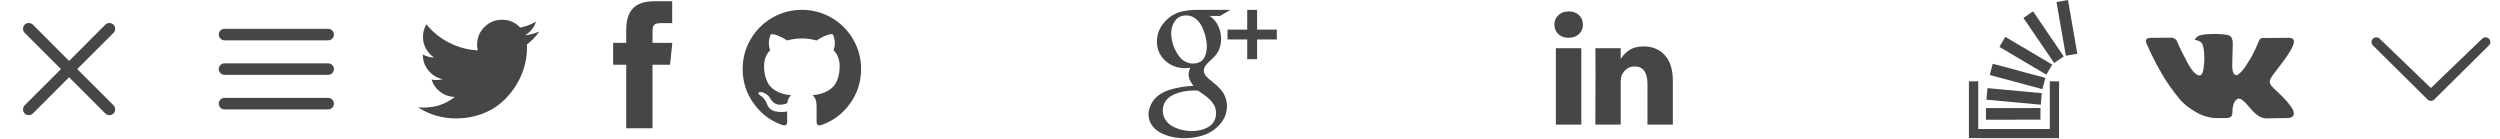
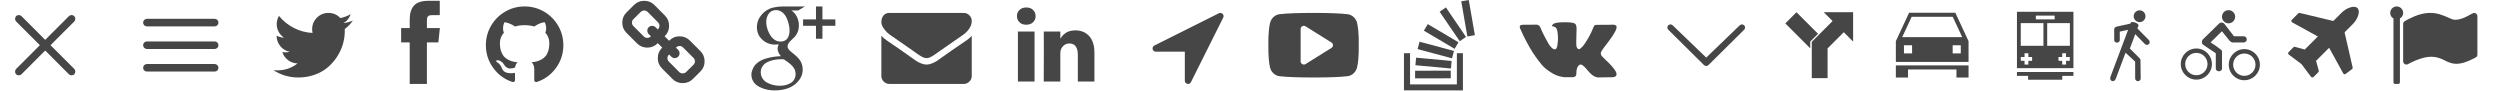
- <svg xmlns="http://www.w3.org/2000/svg" xmlns:xlink="http://www.w3.org/1999/xlink" version="1.1" width="579" height="32" viewBox="0 0 579 32">
+ <svg xmlns="http://www.w3.org/2000/svg" xmlns:xlink="http://www.w3.org/1999/xlink" version="1.1" width="885" height="32" viewBox="0 0 885 32">
  <defs>
    <g id="icon-cross">
      <path class="path1" d="M25.333 5.333q0.573 0 0.953 0.38t0.38 0.953q0 0.563-0.385 0.948l-8.396 8.385 8.396 8.385q0.385 0.385 0.385 0.948 0 0.573-0.38 0.953t-0.953 0.38q-0.563 0-0.948-0.385l-8.385-8.396-8.385 8.396q-0.385 0.385-0.948 0.385-0.573 0-0.953-0.38t-0.38-0.953q0-0.563 0.385-0.948l8.396-8.385-8.396-8.385q-0.385-0.385-0.385-0.948 0-0.573 0.38-0.953t0.953-0.38q0.563 0 0.948 0.385l8.385 8.396 8.385-8.396q0.385-0.385 0.948-0.385z" />
    </g>
    <g id="icon-menu">
      <path class="path1" d="M4 6.667h24q0.552 0 0.943 0.391t0.391 0.943-0.391 0.943-0.943 0.391h-24q-0.552 0-0.943-0.391t-0.391-0.943 0.391-0.943 0.943-0.391zM4 22.667h24q0.552 0 0.943 0.391t0.391 0.943-0.391 0.943-0.943 0.391h-24q-0.552 0-0.943-0.391t-0.391-0.943 0.391-0.943 0.943-0.391zM4 14.667h24q0.552 0 0.943 0.391t0.391 0.943-0.391 0.943-0.943 0.391h-24q-0.552 0-0.943-0.391t-0.391-0.943 0.391-0.943 0.943-0.391z" />
    </g>
    <g id="icon-twitter">
      <path class="path1" d="M28.929 7.286q-1.196 1.75-2.893 2.982 0.018 0.25 0.018 0.75 0 2.321-0.679 4.634t-2.063 4.437-3.295 3.759-4.607 2.607-5.768 0.973q-4.839 0-8.857-2.589 0.625 0.071 1.393 0.071 4.018 0 7.161-2.464-1.875-0.036-3.357-1.152t-2.036-2.848q0.589 0.089 1.089 0.089 0.768 0 1.518-0.196-2-0.411-3.313-1.991t-1.313-3.67v-0.071q1.214 0.679 2.607 0.732-1.179-0.786-1.875-2.054t-0.696-2.75q0-1.571 0.786-2.911 2.161 2.661 5.259 4.259t6.634 1.777q-0.143-0.679-0.143-1.321 0-2.393 1.688-4.080t4.080-1.688q2.5 0 4.214 1.821 1.946-0.375 3.661-1.393-0.661 2.054-2.536 3.179 1.661-0.179 3.321-0.893z" />
    </g>
    <g id="icon-facebook">
      <path class="path1" d="M9.125 9.929h4.589l-0.536 5.071h-4.054v14.714h-6.089v-14.714h-3.036v-5.071h3.036v-3.054q0-3.25 1.536-4.92t5.054-1.67h4.054v5.071h-2.536q-0.696 0-1.116 0.116t-0.607 0.42-0.241 0.616-0.054 0.884v2.536z" />
    </g>
    <g id="icon-github">
      <path class="path1" d="M27.429 16q0 4.482-2.616 8.063t-6.759 4.955q-0.482 0.089-0.705-0.125t-0.223-0.536v-3.768q0-1.732-0.929-2.536 1.018-0.107 1.83-0.321t1.679-0.696 1.446-1.188 0.946-1.875 0.366-2.688q0-2.161-1.411-3.679 0.661-1.625-0.143-3.643-0.5-0.161-1.446 0.196t-1.643 0.786l-0.679 0.429q-1.661-0.464-3.429-0.464t-3.429 0.464q-0.286-0.196-0.759-0.482t-1.491-0.688-1.536-0.241q-0.786 2.018-0.125 3.643-1.411 1.518-1.411 3.679 0 1.518 0.366 2.679t0.938 1.875 1.438 1.196 1.679 0.696 1.83 0.321q-0.714 0.643-0.875 1.839-0.375 0.179-0.804 0.268t-1.018 0.089-1.17-0.384-0.991-1.116q-0.339-0.571-0.866-0.929t-0.884-0.429l-0.357-0.054q-0.375 0-0.518 0.080t-0.089 0.205 0.161 0.25 0.232 0.214l0.125 0.089q0.393 0.179 0.777 0.679t0.563 0.911l0.179 0.411q0.232 0.679 0.786 1.098t1.196 0.536 1.241 0.125 0.991-0.063l0.411-0.071q0 0.679 0.009 1.589t0.009 0.964q0 0.321-0.232 0.536t-0.714 0.125q-4.143-1.375-6.759-4.955t-2.616-8.063q0-3.732 1.839-6.884t4.991-4.991 6.884-1.839 6.884 1.839 4.991 4.991 1.839 6.884z" />
    </g>
    <g id="icon-site">
      <path class="path1" d="M26 21.714q0-0.714-0.5-1.214l-3.714-3.714q-0.5-0.5-1.214-0.5-0.75 0-1.286 0.571 0.054 0.054 0.339 0.33t0.384 0.384 0.268 0.339 0.232 0.455 0.063 0.491q0 0.714-0.5 1.214t-1.214 0.5q-0.268 0-0.491-0.063t-0.455-0.232-0.339-0.268-0.384-0.384-0.33-0.339q-0.589 0.554-0.589 1.304 0 0.714 0.5 1.214l3.679 3.696q0.482 0.482 1.214 0.482 0.714 0 1.214-0.464l2.625-2.607q0.5-0.5 0.5-1.196zM13.446 9.125q0-0.714-0.5-1.214l-3.679-3.696q-0.5-0.5-1.214-0.5-0.696 0-1.214 0.482l-2.625 2.607q-0.5 0.5-0.5 1.196 0 0.714 0.5 1.214l3.714 3.714q0.482 0.482 1.214 0.482 0.75 0 1.286-0.554-0.054-0.054-0.339-0.33t-0.384-0.384-0.268-0.339-0.232-0.455-0.063-0.491q0-0.714 0.5-1.214t1.214-0.5q0.268 0 0.491 0.063t0.455 0.232 0.339 0.268 0.384 0.384 0.33 0.339q0.589-0.554 0.589-1.304zM29.429 21.714q0 2.143-1.518 3.625l-2.625 2.607q-1.482 1.482-3.625 1.482-2.161 0-3.643-1.518l-3.679-3.696q-1.482-1.482-1.482-3.625 0-2.196 1.571-3.732l-1.571-1.571q-1.536 1.571-3.714 1.571-2.143 0-3.643-1.5l-3.714-3.714q-1.5-1.5-1.5-3.643t1.518-3.625l2.625-2.607q1.482-1.482 3.625-1.482 2.161 0 3.643 1.518l3.679 3.696q1.482 1.482 1.482 3.625 0 2.196-1.571 3.732l1.571 1.571q1.536-1.571 3.714-1.571 2.143 0 3.643 1.5l3.714 3.714q1.5 1.5 1.5 3.643z" />
    </g>
    <g id="icon-google-plus">
      <path class="path1" d="M15.643 26.161q0-0.375-0.080-0.723t-0.17-0.643-0.313-0.616-0.375-0.545-0.473-0.527-0.491-0.455-0.571-0.455-0.554-0.411-0.589-0.411-0.545-0.375q-0.304-0.036-0.893-0.036-0.964 0-1.893 0.125t-1.929 0.446-1.75 0.821-1.232 1.339-0.482 1.911q0 1.214 0.634 2.17t1.661 1.5 2.152 0.813 2.268 0.268q1.054 0 2.009-0.223t1.795-0.696 1.33-1.313 0.491-1.964zM13.5 10.768q0-1.071-0.295-2.277t-0.839-2.33-1.5-1.857-2.134-0.732q-1.661 0-2.571 1.232t-0.911 2.946q0 0.839 0.205 1.768t0.634 1.857 1 1.67 1.393 1.205 1.732 0.464q1.732 0 2.509-1.080t0.777-2.866zM11.161 2.286h7.804l-2.411 1.411h-2.411q1.268 0.804 1.964 2.25t0.696 3.018q0 1.321-0.411 2.348t-1 1.652-1.179 1.152-1 1.089-0.411 1.205q0 0.464 0.295 0.911t0.768 0.857 1.045 0.857 1.143 0.991 1.045 1.179 0.768 1.518 0.295 1.902q0 2.857-2.5 5.036-2.714 2.339-7.5 2.339-1.054 0-2.134-0.179t-2.179-0.598-1.938-1.036-1.375-1.589-0.536-2.17q0-1.089 0.661-2.411 0.571-1.143 1.714-1.973t2.589-1.268 2.768-0.643 2.679-0.241q-1.143-1.482-1.143-2.661 0-0.214 0.036-0.42t0.089-0.348 0.143-0.384 0.125-0.384q-0.714 0.089-1.25 0.089-2.661 0-4.563-1.75t-1.902-4.393q0-2.5 1.696-4.473t4.179-2.527q1.679-0.357 3.339-0.357zM29.714 6.857v2.286h-4.571v4.571h-2.286v-4.571h-4.571v-2.286h4.571v-4.571h2.286v4.571h4.571z" />
    </g>
    <g id="icon-email">
      <path class="path1" d="M32 12.679v14.179q0 1.179-0.839 2.018t-2.018 0.839h-26.286q-1.179 0-2.018-0.839t-0.839-2.018v-14.179q0.786 0.875 1.804 1.554 6.464 4.393 8.875 6.161 1.018 0.75 1.652 1.17t1.688 0.857 1.964 0.438h0.036q0.911 0 1.964-0.438t1.688-0.857 1.652-1.17q3.036-2.196 8.893-6.161 1.018-0.696 1.786-1.554zM32 7.429q0 1.411-0.875 2.696t-2.179 2.196q-6.714 4.661-8.357 5.804-0.179 0.125-0.759 0.545t-0.964 0.679-0.929 0.58-1.027 0.482-0.893 0.161h-0.036q-0.411 0-0.893-0.161t-1.027-0.482-0.929-0.58-0.964-0.679-0.759-0.545q-1.625-1.143-4.679-3.259t-3.661-2.545q-1.107-0.75-2.089-2.063t-0.982-2.438q0-1.393 0.741-2.321t2.116-0.929h26.286q1.161 0 2.009 0.839t0.848 2.018z" />
    </g>
    <g id="icon-linkedin">
      <path class="path1" d="M6.232 11.161v17.696h-5.893v-17.696h5.893zM6.607 5.696q0.018 1.304-0.902 2.179t-2.42 0.875h-0.036q-1.464 0-2.357-0.875t-0.893-2.179q0-1.321 0.92-2.188t2.402-0.866 2.375 0.866 0.911 2.188zM27.429 18.714v10.143h-5.875v-9.464q0-1.875-0.723-2.938t-2.259-1.063q-1.125 0-1.884 0.616t-1.134 1.527q-0.196 0.536-0.196 1.446v9.875h-5.875q0.036-7.125 0.036-11.554t-0.018-5.286l-0.018-0.857h5.875v2.571h-0.036q0.357-0.571 0.732-1t1.009-0.929 1.554-0.777 2.045-0.277q3.054 0 4.911 2.027t1.857 5.938z" />
    </g>
+     <g id="icon-location-arrow">
+       <path class="path1" d="M25.018 6.232l-11.429 22.857q-0.304 0.625-1.018 0.625-0.089 0-0.268-0.036-0.393-0.089-0.634-0.402t-0.241-0.705v-10.286h-10.286q-0.393 0-0.705-0.241t-0.402-0.634 0.071-0.75 0.518-0.536l22.857-11.429q0.232-0.125 0.518-0.125 0.482 0 0.804 0.339 0.268 0.25 0.33 0.616t-0.116 0.705z" />
+     </g>
    <g id="icon-youtube">
      <path class="path1" d="M22.857 16q0-0.661-0.536-0.964l-9.143-5.714q-0.554-0.357-1.161-0.036-0.589 0.321-0.589 1v11.429q0 0.679 0.589 1 0.286 0.143 0.554 0.143 0.357 0 0.607-0.179l9.143-5.714q0.536-0.304 0.536-0.964zM32 16q0 1.714-0.018 2.679t-0.152 2.438-0.402 2.634q-0.286 1.304-1.232 2.196t-2.214 1.036q-3.964 0.446-11.982 0.446t-11.982-0.446q-1.268-0.143-2.223-1.036t-1.241-2.196q-0.25-1.161-0.384-2.634t-0.152-2.438-0.018-2.679 0.018-2.679 0.152-2.438 0.402-2.634q0.286-1.304 1.232-2.196t2.214-1.036q3.964-0.446 11.982-0.446t11.982 0.446q1.268 0.143 2.223 1.036t1.241 2.196q0.25 1.161 0.384 2.634t0.152 2.438 0.018 2.679z" />
    </g>
    <g id="icon-stack-overflow">
      <path class="path1" d="M16.571 25.018v2.696l-12.625 0.018v-2.696zM20.875 18.839v12.518l-0.018 0.625v0.018l-20.857-0.018v-13.143h2.161v11.036h16.571v-11.036h2.143zM4.304 20.411l12.571 1.161-0.232 2.679-12.589-1.161zM5.518 14.768l12.196 3.268-0.696 2.607-12.196-3.268zM8.429 8.536l10.875 6.429-1.375 2.321-10.875-6.429zM14.857 2.625l7.107 10.446-2.214 1.518-7.125-10.429zM22.946 0l2.161 12.446-2.661 0.464-2.161-12.446z" />
    </g>
    <g id="icon-vk">
      <path class="path1" d="M34.232 9.286q0.411 1.143-2.679 5.25-0.429 0.571-1.161 1.518-1.393 1.786-1.607 2.339-0.304 0.732 0.25 1.446 0.304 0.375 1.446 1.464h0.018l0.071 0.071q2.518 2.339 3.411 3.946 0.054 0.089 0.116 0.223t0.125 0.473-0.009 0.607-0.446 0.491-1.054 0.223l-4.571 0.071q-0.429 0.089-1-0.089t-0.929-0.393l-0.357-0.214q-0.536-0.375-1.25-1.143t-1.223-1.384-1.089-1.036-1.009-0.277q-0.054 0.018-0.143 0.063t-0.304 0.259-0.384 0.527-0.304 0.929-0.116 1.384q0 0.268-0.063 0.491t-0.134 0.33l-0.071 0.089q-0.321 0.339-0.946 0.393h-2.054q-1.268 0.071-2.607-0.295t-2.348-0.946-1.839-1.179-1.259-1.027l-0.446-0.429q-0.179-0.179-0.491-0.536t-1.277-1.625-1.893-2.696-2.188-3.768-2.33-4.857q-0.107-0.286-0.107-0.482t0.054-0.286l0.071-0.107q0.268-0.339 1.018-0.339l4.893-0.036q0.214 0.036 0.411 0.116t0.286 0.152l0.089 0.054q0.286 0.196 0.429 0.571 0.357 0.893 0.821 1.848t0.732 1.455l0.286 0.518q0.518 1.071 1 1.857t0.866 1.223 0.741 0.688 0.607 0.25 0.482-0.089q0.036-0.018 0.089-0.089t0.214-0.393 0.241-0.839 0.17-1.446 0-2.232q-0.036-0.714-0.161-1.304t-0.25-0.821l-0.107-0.214q-0.446-0.607-1.518-0.768-0.232-0.036 0.089-0.429 0.304-0.339 0.679-0.536 0.946-0.464 4.268-0.429 1.464 0.018 2.411 0.232 0.357 0.089 0.598 0.241t0.366 0.429 0.188 0.571 0.063 0.813-0.018 0.982-0.045 1.259-0.027 1.473q0 0.196-0.018 0.75t-0.009 0.857 0.063 0.723 0.205 0.696 0.402 0.438q0.143 0.036 0.304 0.071t0.464-0.196 0.679-0.616 0.929-1.196 1.214-1.92q1.071-1.857 1.911-4.018 0.071-0.179 0.179-0.313t0.196-0.188l0.071-0.054 0.089-0.045t0.232-0.054 0.357-0.009l5.143-0.036q0.696-0.089 1.143 0.045t0.554 0.295z" />
    </g>
    <g id="icon-arrow-down">
      <path class="path1" d="M4.131 8.962c-0.434-0.429-1.134-0.429-1.566 0-0.432 0.427-0.432 1.122 0 1.55l12.653 12.528c0.434 0.429 1.133 0.429 1.566 0l12.653-12.528c0.432-0.429 0.434-1.122 0-1.55s-1.136-0.429-1.566-0.002l-11.87 11.426-11.869-11.424z" />
    </g>
+     <g id="icon-direction">
+       <path class="path1" d="M28,4.33H17.62l3.117,3.117l-7.356,7.356h-0.01V27.67h5.593V17.13l5.728-5.728L28,14.709V4.33z   M12.824,17.109L4,8.285L7.955,4.33l7.632,7.632l-2.752,2.752h-0.011V17.109z" />
+     </g>
+     <g id="icon-driving">
+       <path class="path1" d="M3.131,23.145h25.738v4.313h-4.286v-2.876H7.44v2.876h-4.31V23.145z M28.869,14.571v7.347H3.131v-7.347  L7.82,4.5H24.18L28.869,14.571z M8.877,16.03H6.004v2.873h2.873V16.03z M26.116,16.03h-2.873v2.873h2.873V16.03z M26.616,13.134  l-3.352-7.198H8.736l-3.352,7.198H26.616z" />
+     </g>
+     <g id="icon-transit">
+       <path class="path1" d="M26,25.488v1.368h-3.953v1.368H9.953v-1.368H6v-1.368H26z M26,4.169v19.958H6V4.169H26z M12.688,6.856h6.667  V5.523h-6.667V6.856z M11.365,20.179h-1.323v-1.323H8.688v1.323H7.365v1.354h1.323v1.323h1.354v-1.323h1.323V20.179z M15.375,8.183  H7.347v8.028h8.028V8.183z M24.698,20.179h-1.323v-1.323h-1.354v1.323h-1.323v1.354h1.323v1.323h1.354v-1.323h1.323V20.179z   M24.736,8.183h-8.028v8.028h8.028V8.183z" />
+     </g>
+     <g id="icon-walking">
+       <path class="path1" d="M22.703,15.611c-0.39,0.382-1.016,0.375-1.398-0.014l-3.425-3.495l-1.907,5.082l3.497,3.492  c0.127,0.127,0.203,0.277,0.256,0.434c0.022,0.05,0.082,6.67,0.082,6.67c0,0.526-0.439,0.953-0.98,0.953s-0.98-0.427-0.98-0.953  v-5.946c0,0-3.308-3.14-3.406-3.16l-3.479,9.269c-0.225,0.6-0.828,0.929-1.346,0.734c-0.518-0.195-0.755-0.839-0.53-1.439  l6.263-16.685l-2.947,0.644v2.998c0,0.498-0.442,0.901-0.987,0.901c-0.545,0-0.988-0.403-0.988-0.901V10.66  c-0.004-0.014-0.015-0.024-0.018-0.038c-0.116-0.533,0.302-1.077,0.934-1.215c0,0,4.813-1.044,4.83-1.047l0.129-0.344  c0.064-0.172,0.328-0.241,0.672-0.226c0.157-0.028,0.786,0.147,0.898,0.189c0.753,0.283,1.271,0.758,1.158,1.061l-0.383,1.02  l4.072,4.155C23.1,14.604,23.093,15.23,22.703,15.611z M19.415,7.842c1.155,0,2.091-0.936,2.091-2.091S20.57,3.66,19.415,3.66  c-1.155,0-2.091,0.936-2.091,2.091S18.26,7.842,19.415,7.842z" />
+     </g>
+     <g id="icon-bicycling">
+       <path class="path1" d="M24.491,17.385c-3.043,0-5.509,2.467-5.509,5.509s2.467,5.509,5.509,5.509S30,25.937,30,22.894  S27.533,17.385,24.491,17.385z M24.491,26.848c-2.18,0-3.954-1.774-3.954-3.954c0-2.18,1.774-3.954,3.954-3.954  s3.954,1.774,3.954,3.954C28.445,25.074,26.671,26.848,24.491,26.848z M16.595,18.056v6.21c0,0.535-0.493,0.968-1.101,0.968  c-0.608,0-1.101-0.434-1.101-0.968v-5.413c0,0-4.49-2.997-4.552-3.059c-0.515-0.523-0.514-1.357,0.002-1.864l5.677-5.575  c0.516-0.507,1.353-0.494,1.868,0.028c0.166,0.168,3.439,4.454,3.439,4.454h3.43c0.608,0,1.101,0.493,1.101,1.101  c0,0.608-0.493,1.101-1.101,1.101h-3.984c-0.439,0-1.064-0.693-1.096-0.733l-2.618-3.247l-4.004,3.932  C12.554,14.992,16.595,17.623,16.595,18.056z M7.509,17.166C4.467,17.166,2,19.633,2,22.675s2.467,5.509,5.509,5.509  s5.509-2.467,5.509-5.509S10.552,17.166,7.509,17.166z M7.509,26.63c-2.18,0-3.954-1.774-3.954-3.954  c0-2.18,1.774-3.954,3.954-3.954s3.954,1.774,3.954,3.954C11.464,24.856,9.69,26.63,7.509,26.63z M16.577,5.929  c0-1.288,1.044-2.332,2.332-2.332s2.332,1.044,2.332,2.332s-1.044,2.332-2.332,2.332S16.577,7.217,16.577,5.929z" />
+     </g>
+     <g id="icon-flight">
+       <path class="path1" d="M24.571 2.857q0.786 0.929 0.214 2.643t-1.929 3.071l-2.875 2.875 2.857 12.429q0.089 0.339-0.214 0.589l-2.286 1.714q-0.125 0.107-0.339 0.107-0.071 0-0.125-0.018-0.268-0.054-0.375-0.286l-4.982-9.071-4.625 4.625 0.946 3.464q0.089 0.304-0.143 0.554l-1.714 1.714q-0.161 0.161-0.411 0.161h-0.036q-0.268-0.036-0.429-0.232l-3.375-4.5-4.5-3.375q-0.196-0.125-0.232-0.411-0.018-0.232 0.161-0.446l1.714-1.732q0.161-0.161 0.411-0.161 0.107 0 0.143 0.018l3.464 0.946 4.625-4.625-9.071-4.982q-0.25-0.143-0.304-0.429-0.036-0.286 0.161-0.482l2.286-2.286q0.25-0.232 0.536-0.143l11.875 2.839 2.857-2.857q1.357-1.357 3.071-1.929t2.643 0.214z" />
+     </g>
+     <g id="icon-flag">
+       <path class="path1" d="M5.714 4.571q0 1.286-1.143 1.964v22.607q0 0.232-0.17 0.402t-0.402 0.17h-1.143q-0.232 0-0.402-0.17t-0.17-0.402v-22.607q-1.143-0.679-1.143-1.964 0-0.946 0.67-1.616t1.616-0.67 1.616 0.67 0.67 1.616zM32 5.714v13.625q0 0.446-0.223 0.688t-0.705 0.491q-3.839 2.071-6.589 2.071-1.089 0-2.205-0.393t-1.938-0.857-2.063-0.857-2.545-0.393q-3.429 0-8.286 2.607-0.304 0.161-0.589 0.161-0.464 0-0.804-0.339t-0.339-0.804v-13.25q0-0.571 0.554-0.982 0.375-0.25 1.411-0.768 4.214-2.143 7.518-2.143 1.911 0 3.571 0.518t3.911 1.571q0.679 0.339 1.571 0.339 0.964 0 2.098-0.375t1.964-0.839 1.571-0.839 0.973-0.375q0.464 0 0.804 0.339t0.339 0.804z" />
+     </g>
  </defs>
  <g fill="#464646">
    <use xlink:href="#icon-cross" transform="translate(0 0)" />
    <use xlink:href="#icon-menu" transform="translate(48 0)" />
    <use xlink:href="#icon-twitter" transform="translate(96 0)" />
    <use xlink:href="#icon-facebook" transform="translate(142 0)" />
    <use xlink:href="#icon-github" transform="translate(172 0)" />
-     <use xlink:href="#icon-chain" transform="translate(220 0)" />
+     <use xlink:href="#icon-site" transform="translate(220 0)" />
    <use xlink:href="#icon-google-plus" transform="translate(266 0)" />
-     <use xlink:href="#icon-envelope" transform="translate(312 0)" />
+     <use xlink:href="#icon-email" transform="translate(312 0)" />
    <use xlink:href="#icon-linkedin" transform="translate(360 0)" />
-     <use xlink:href="#icon-youtube-play" transform="translate(408 0)" />
-     <use xlink:href="#icon-stack-overflow" transform="translate(456 0)" />
-     <use xlink:href="#icon-vk" transform="translate(497 0)" />
-     <use xlink:href="#icon-arrow-down" transform="translate(547 0)" />
+     <use xlink:href="#icon-location-arrow" transform="translate(408 0)" />
+     <use xlink:href="#icon-youtube" transform="translate(449 0)" />
+     <use xlink:href="#icon-stack-overflow" transform="translate(497 0)" />
+     <use xlink:href="#icon-vk" transform="translate(538 0)" />
+     <use xlink:href="#icon-arrow-down" transform="translate(588 0)" />
+     <use xlink:href="#icon-direction" transform="translate(628 0)" />
+     <use xlink:href="#icon-driving" transform="translate(668 0)" />
+     <use xlink:href="#icon-transit" transform="translate(708 0)" />
+     <use xlink:href="#icon-walking" transform="translate(738 0)" />
+     <use xlink:href="#icon-bicycling" transform="translate(770 0)" />
+     <use xlink:href="#icon-flight" transform="translate(810 0)" />
+     <use xlink:href="#icon-flag" transform="translate(845 0)" />
  </g>
</svg>
